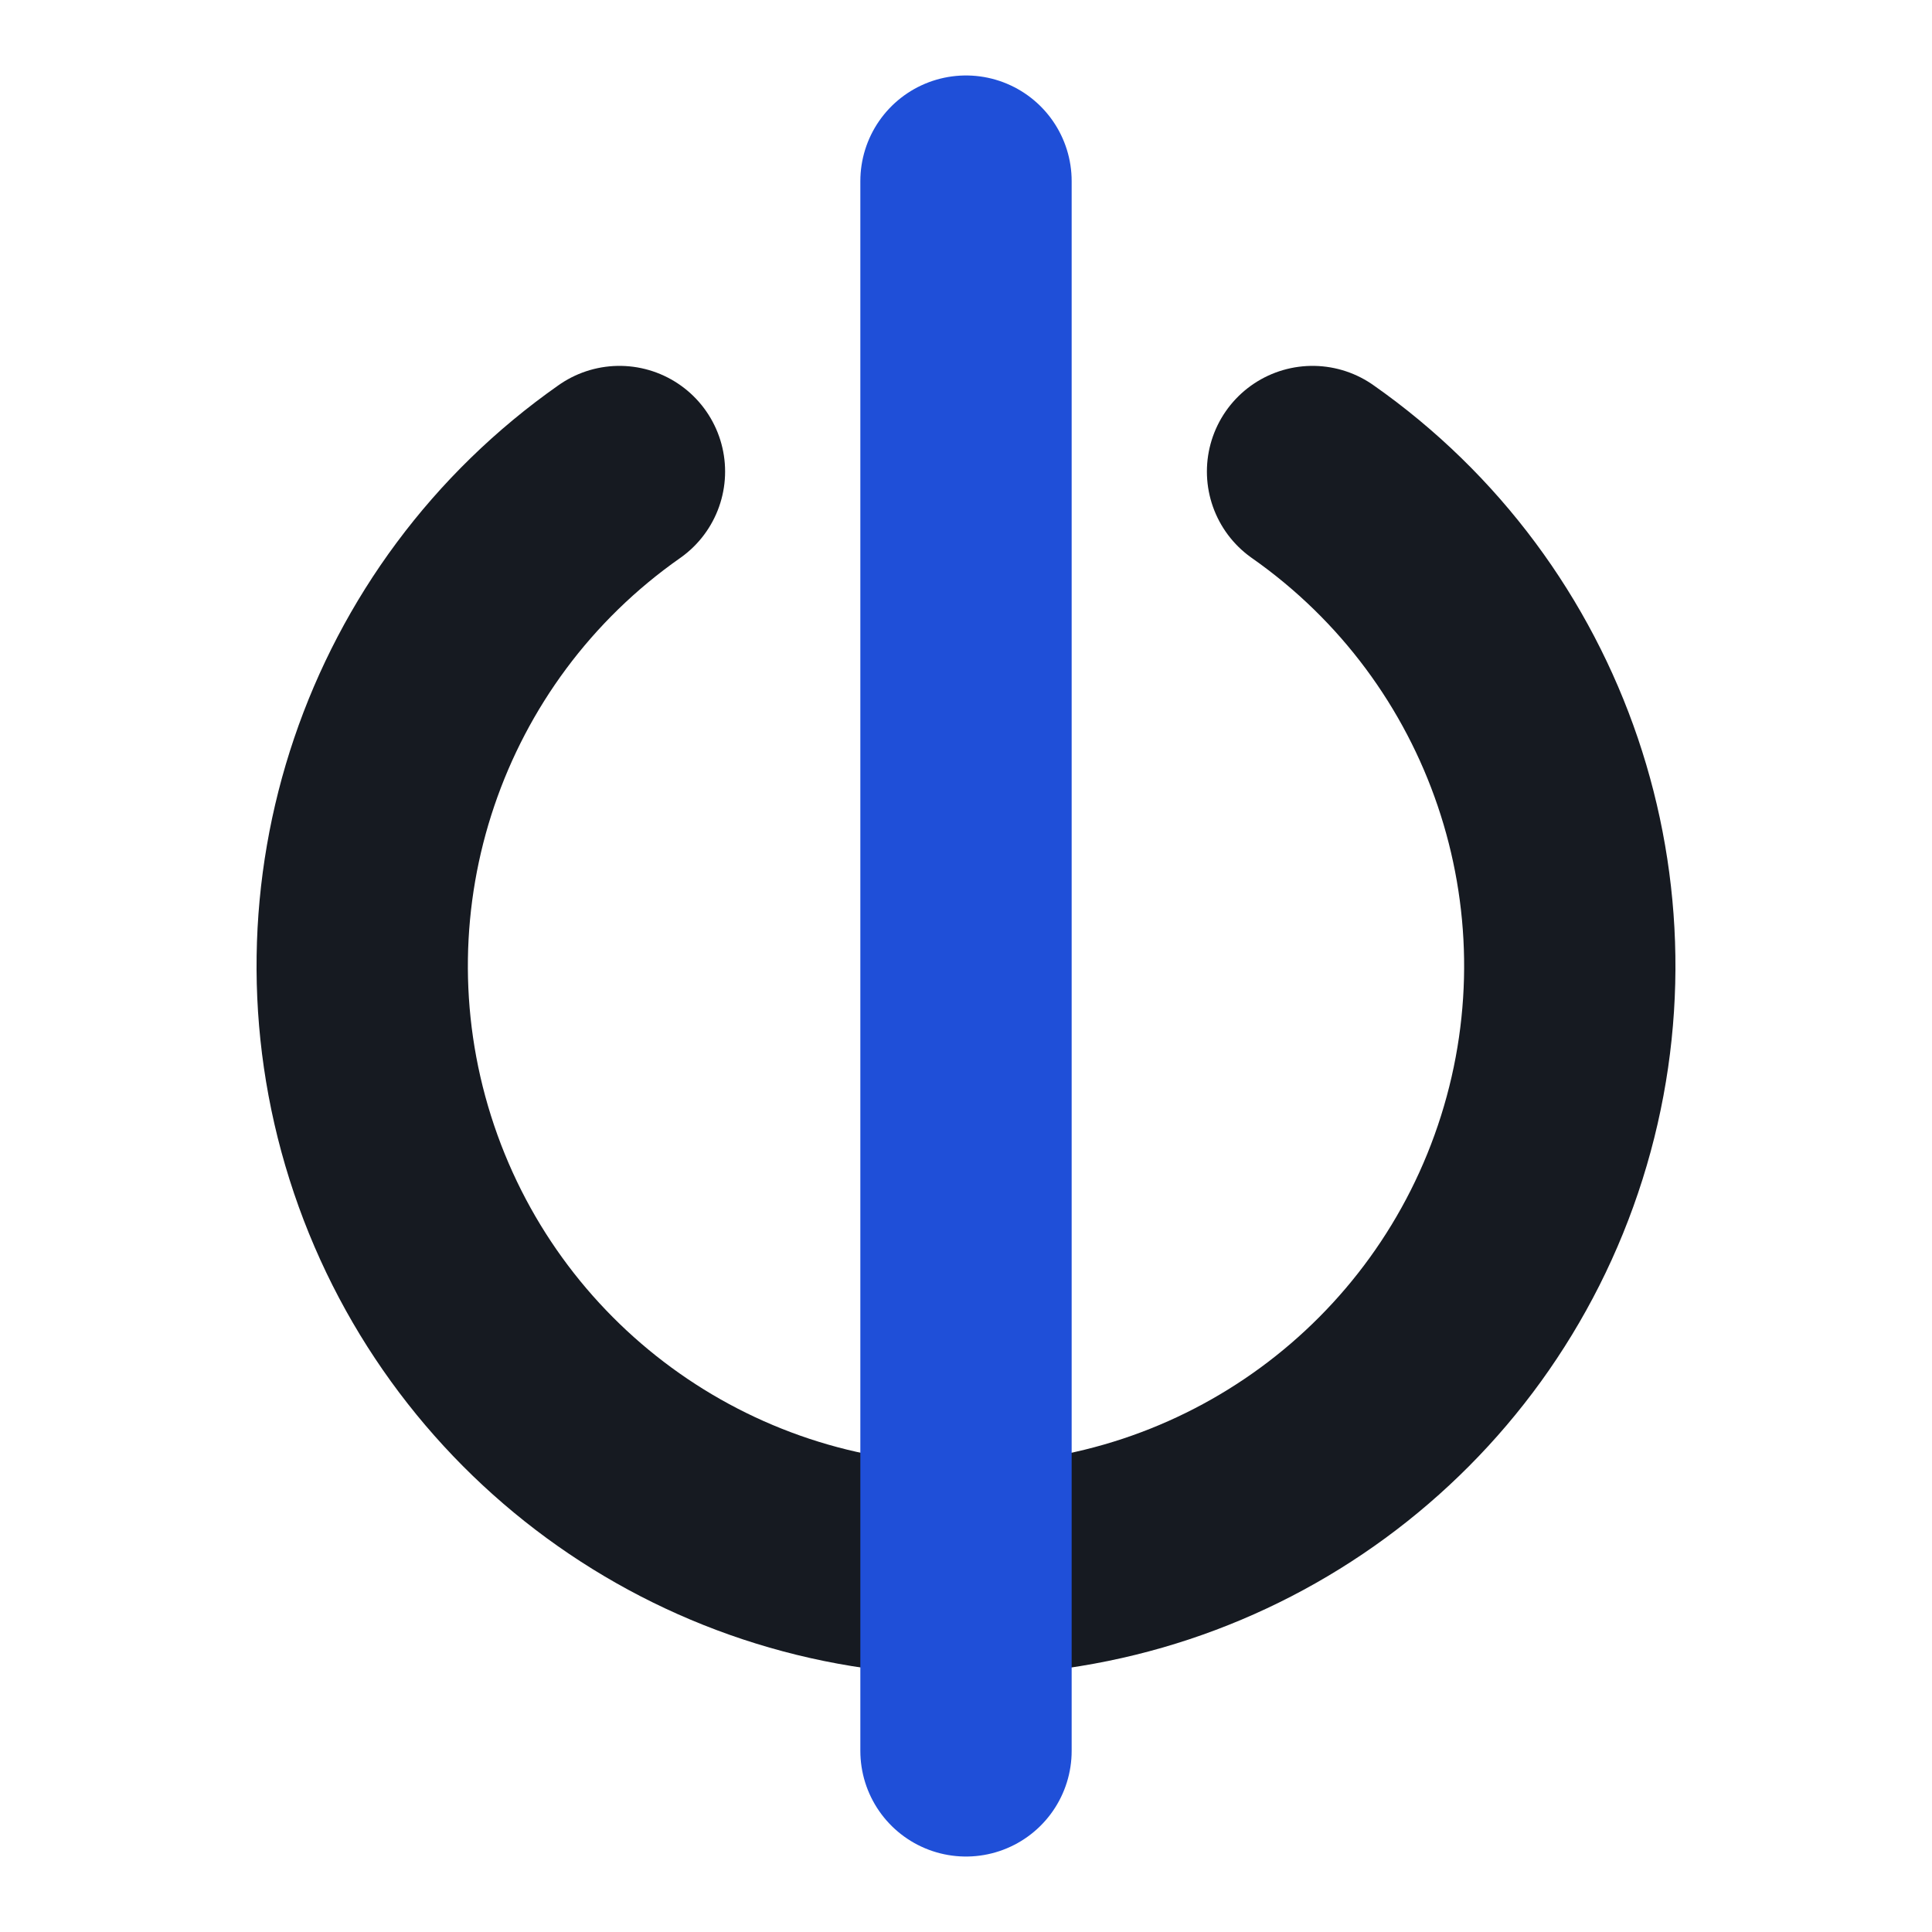
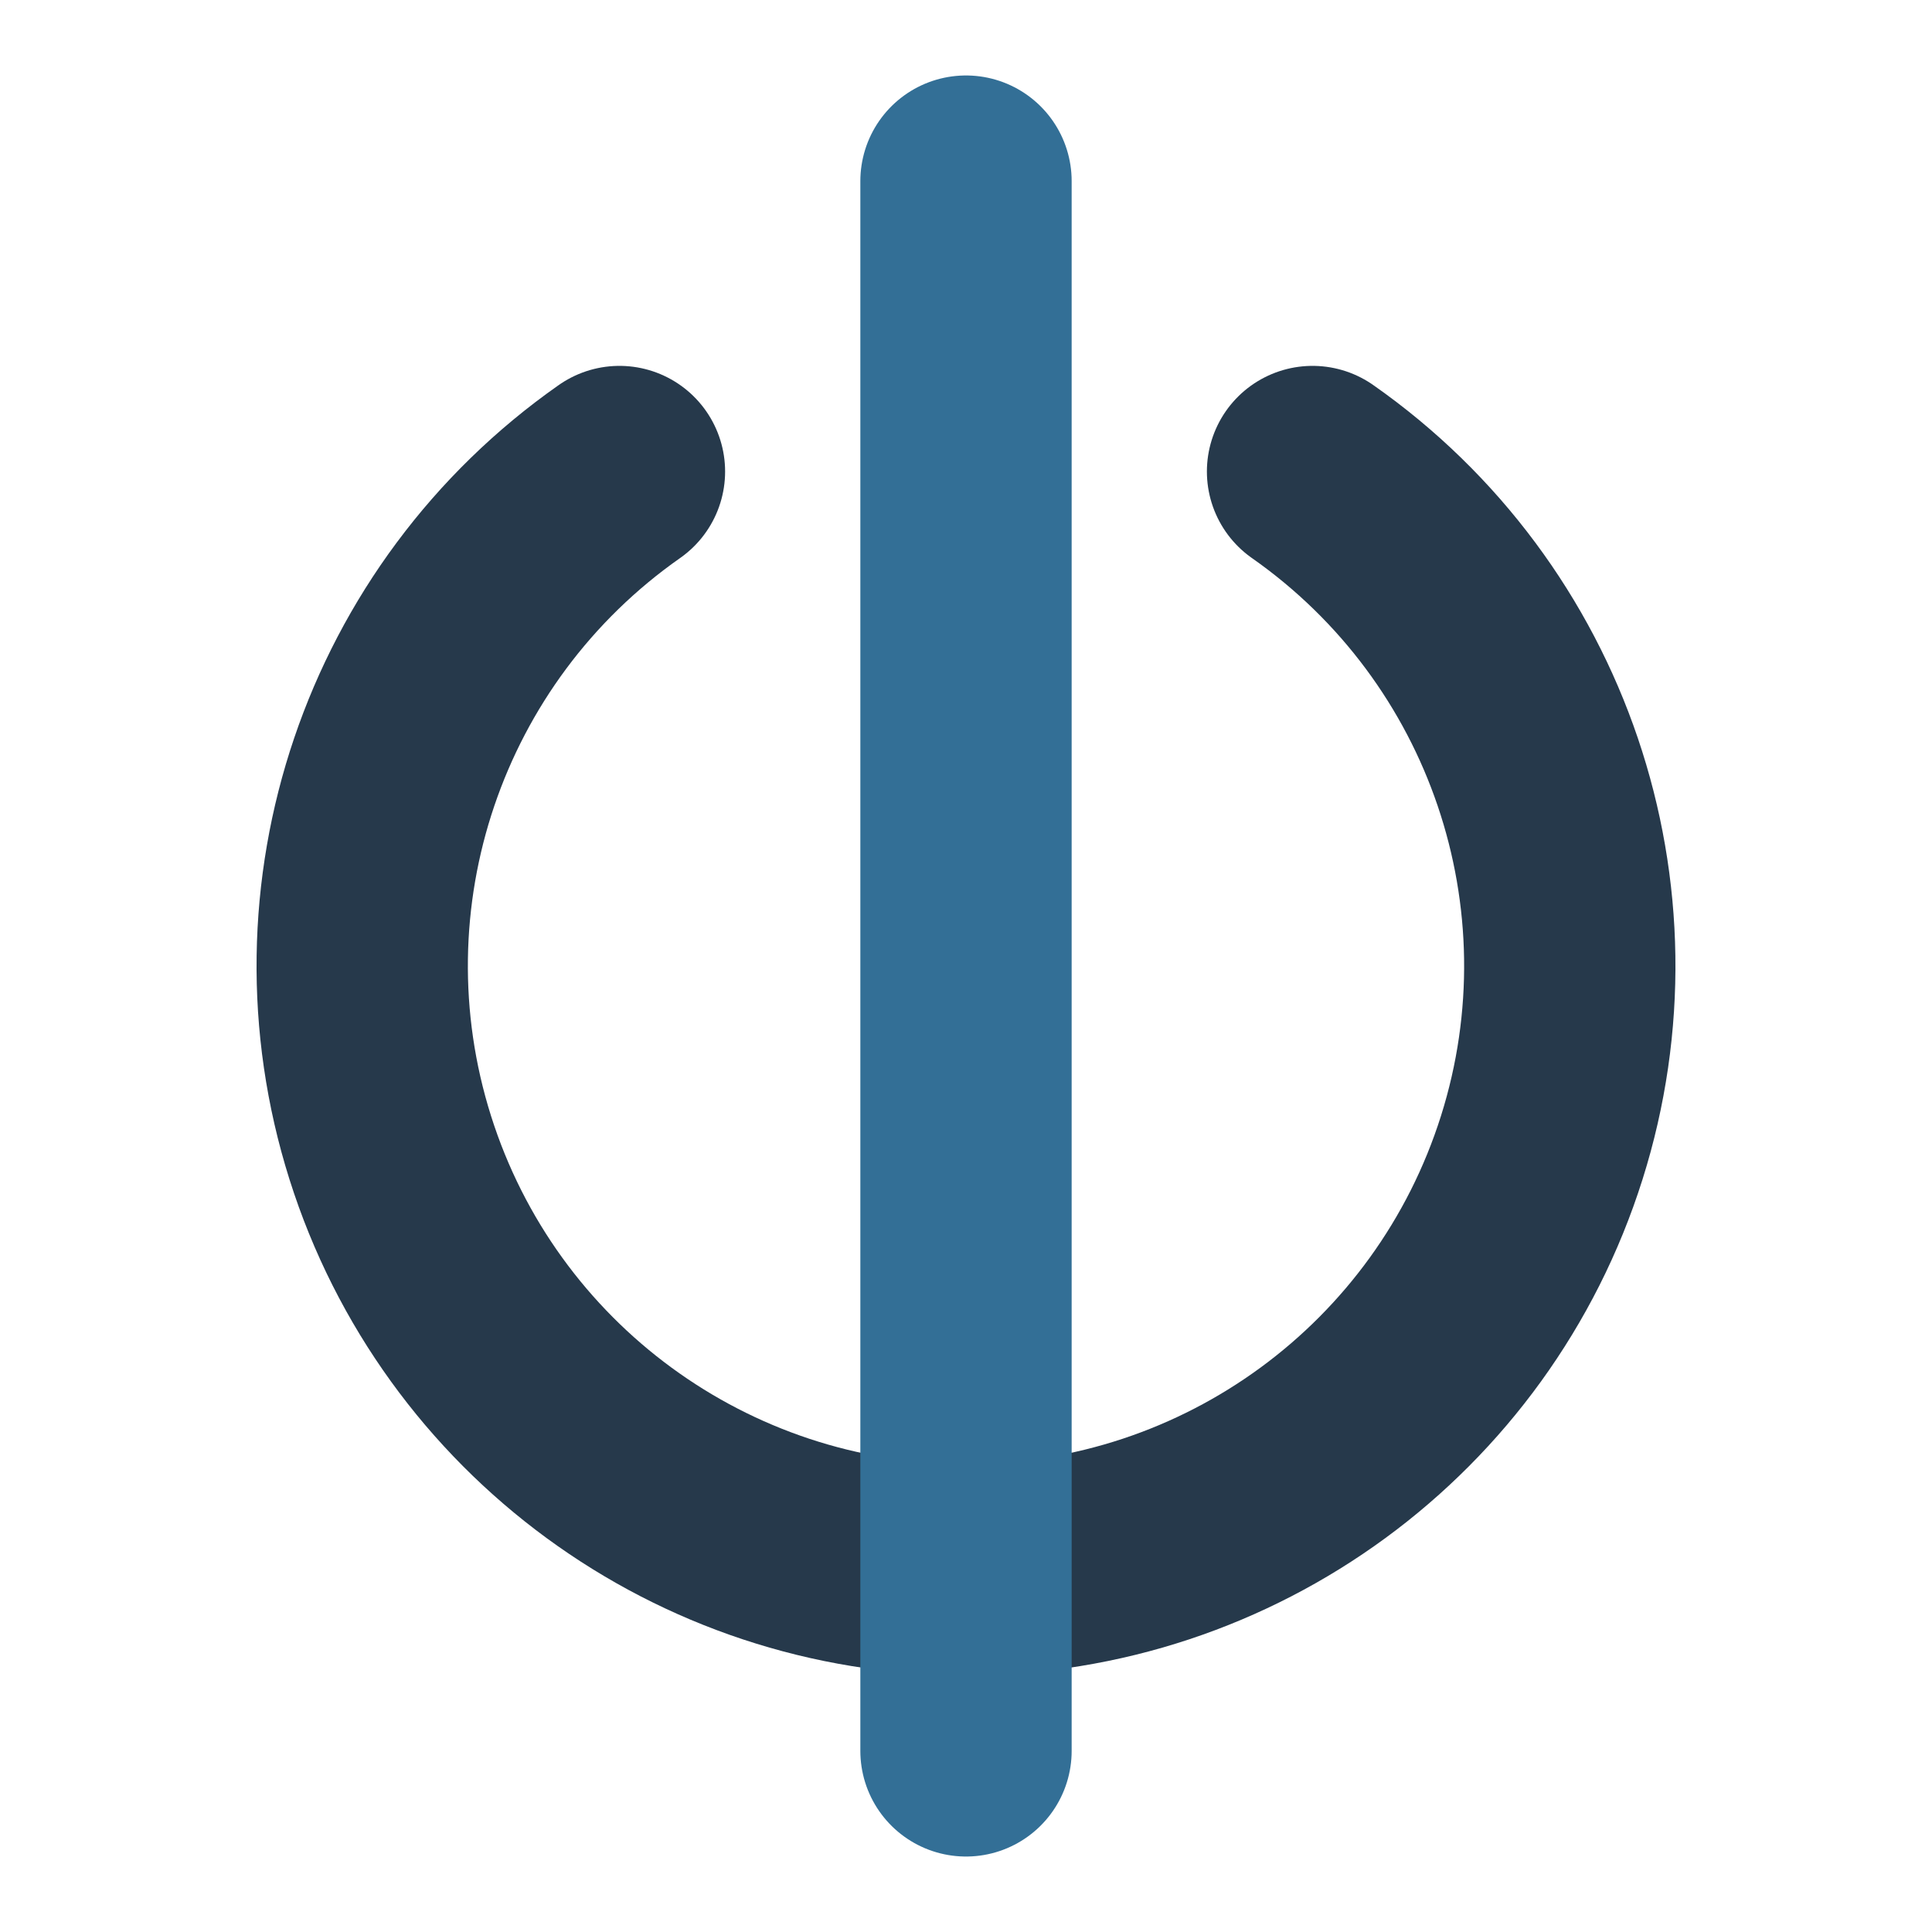
<svg xmlns="http://www.w3.org/2000/svg" width="32" height="32" viewBox="0 0 32 32" fill="none">
  <style>
-     .arc { stroke: #161A21; }
-     .mer { stroke: #1F4FD8; }
+     .arc { stroke: #26394B; }
+     .mer { stroke: #336F96; }
    @media (prefers-color-scheme: dark) {
-       .arc { stroke: #E7E9EC; }
-       .mer { stroke: #7398F5; }
+       .arc { stroke: #E6EDF2; }
+       .mer { stroke: #84BADA; }
    }
  </style>
  <path class="arc" d="M21.74 7.81A10 10 0 1 1 10.26 7.81" stroke-width="3.5" stroke-linecap="round" />
  <path class="mer" d="M16 3V29" stroke-width="3.5" stroke-linecap="round" />
</svg>
